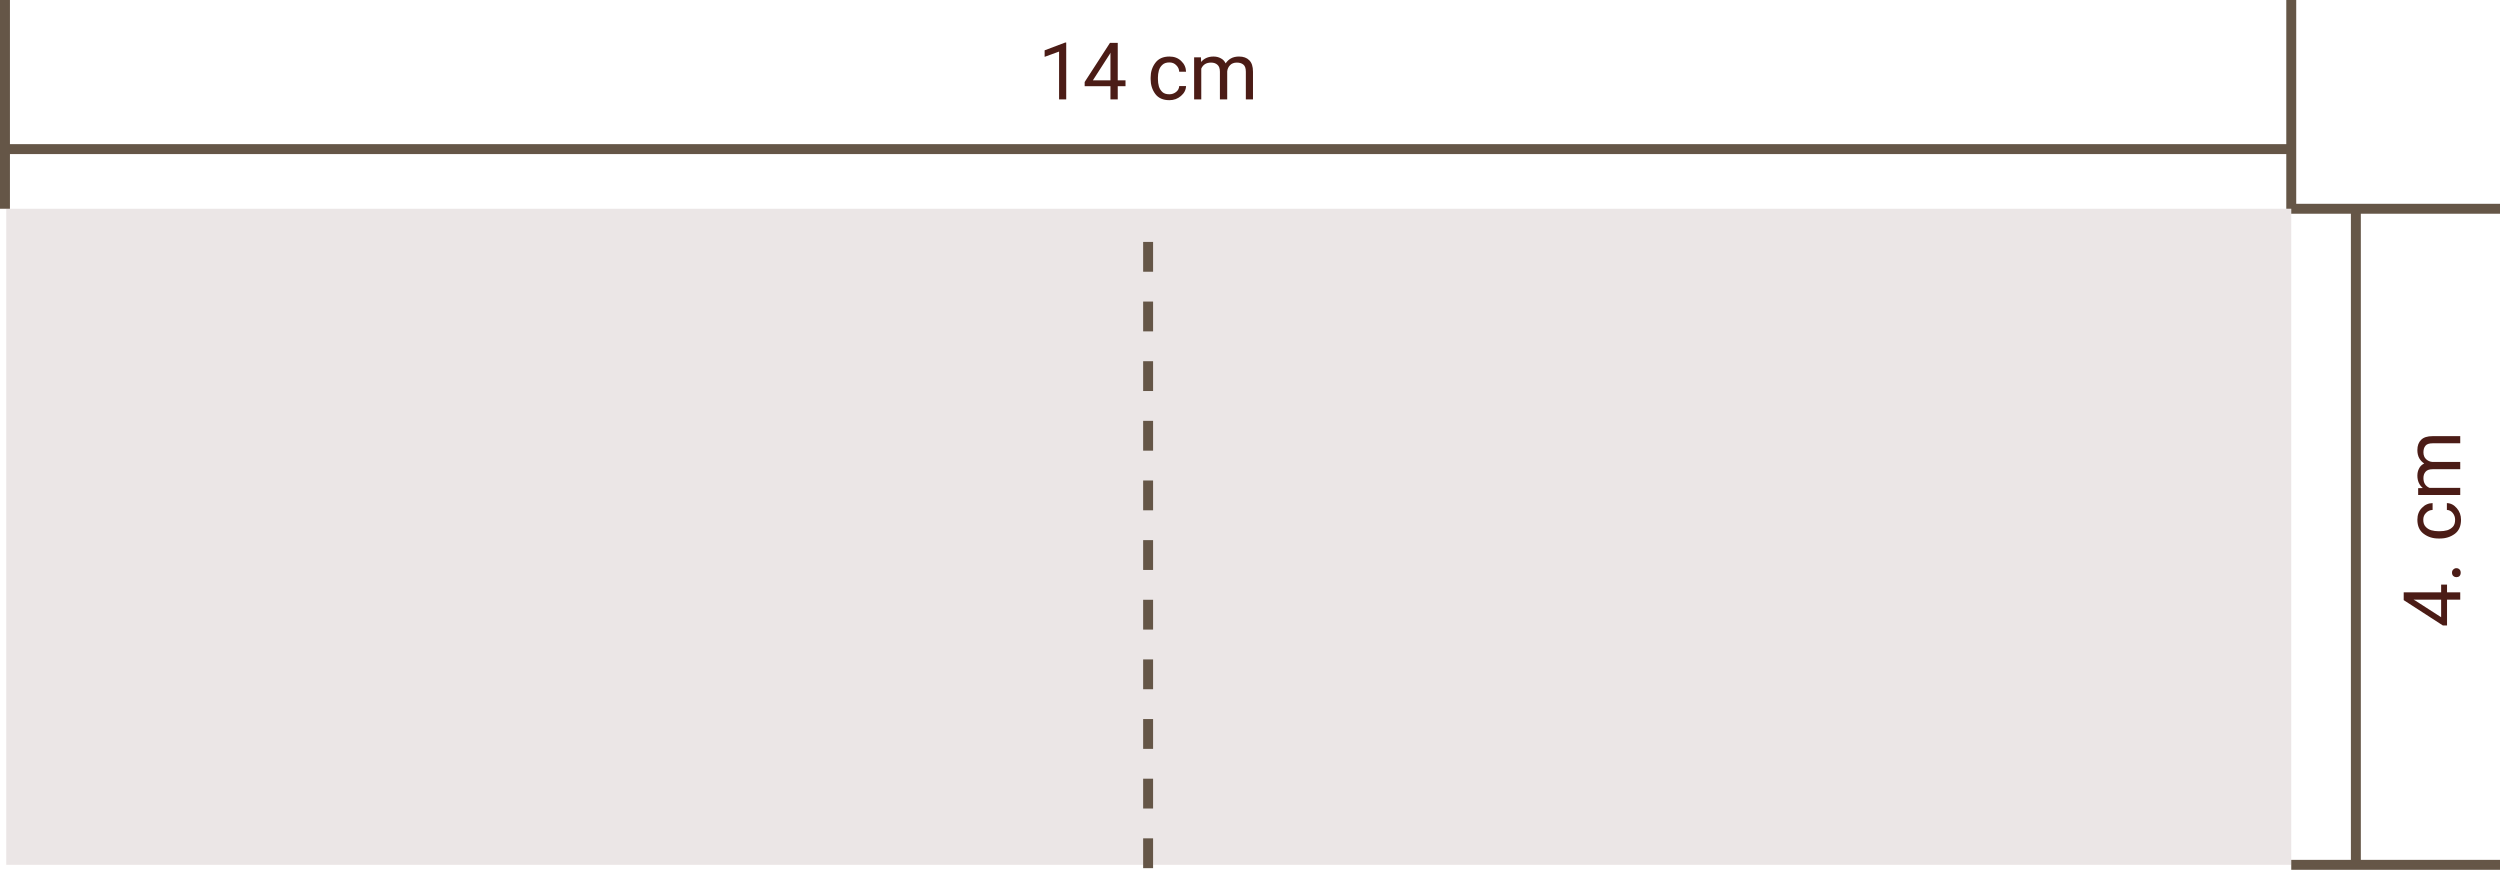
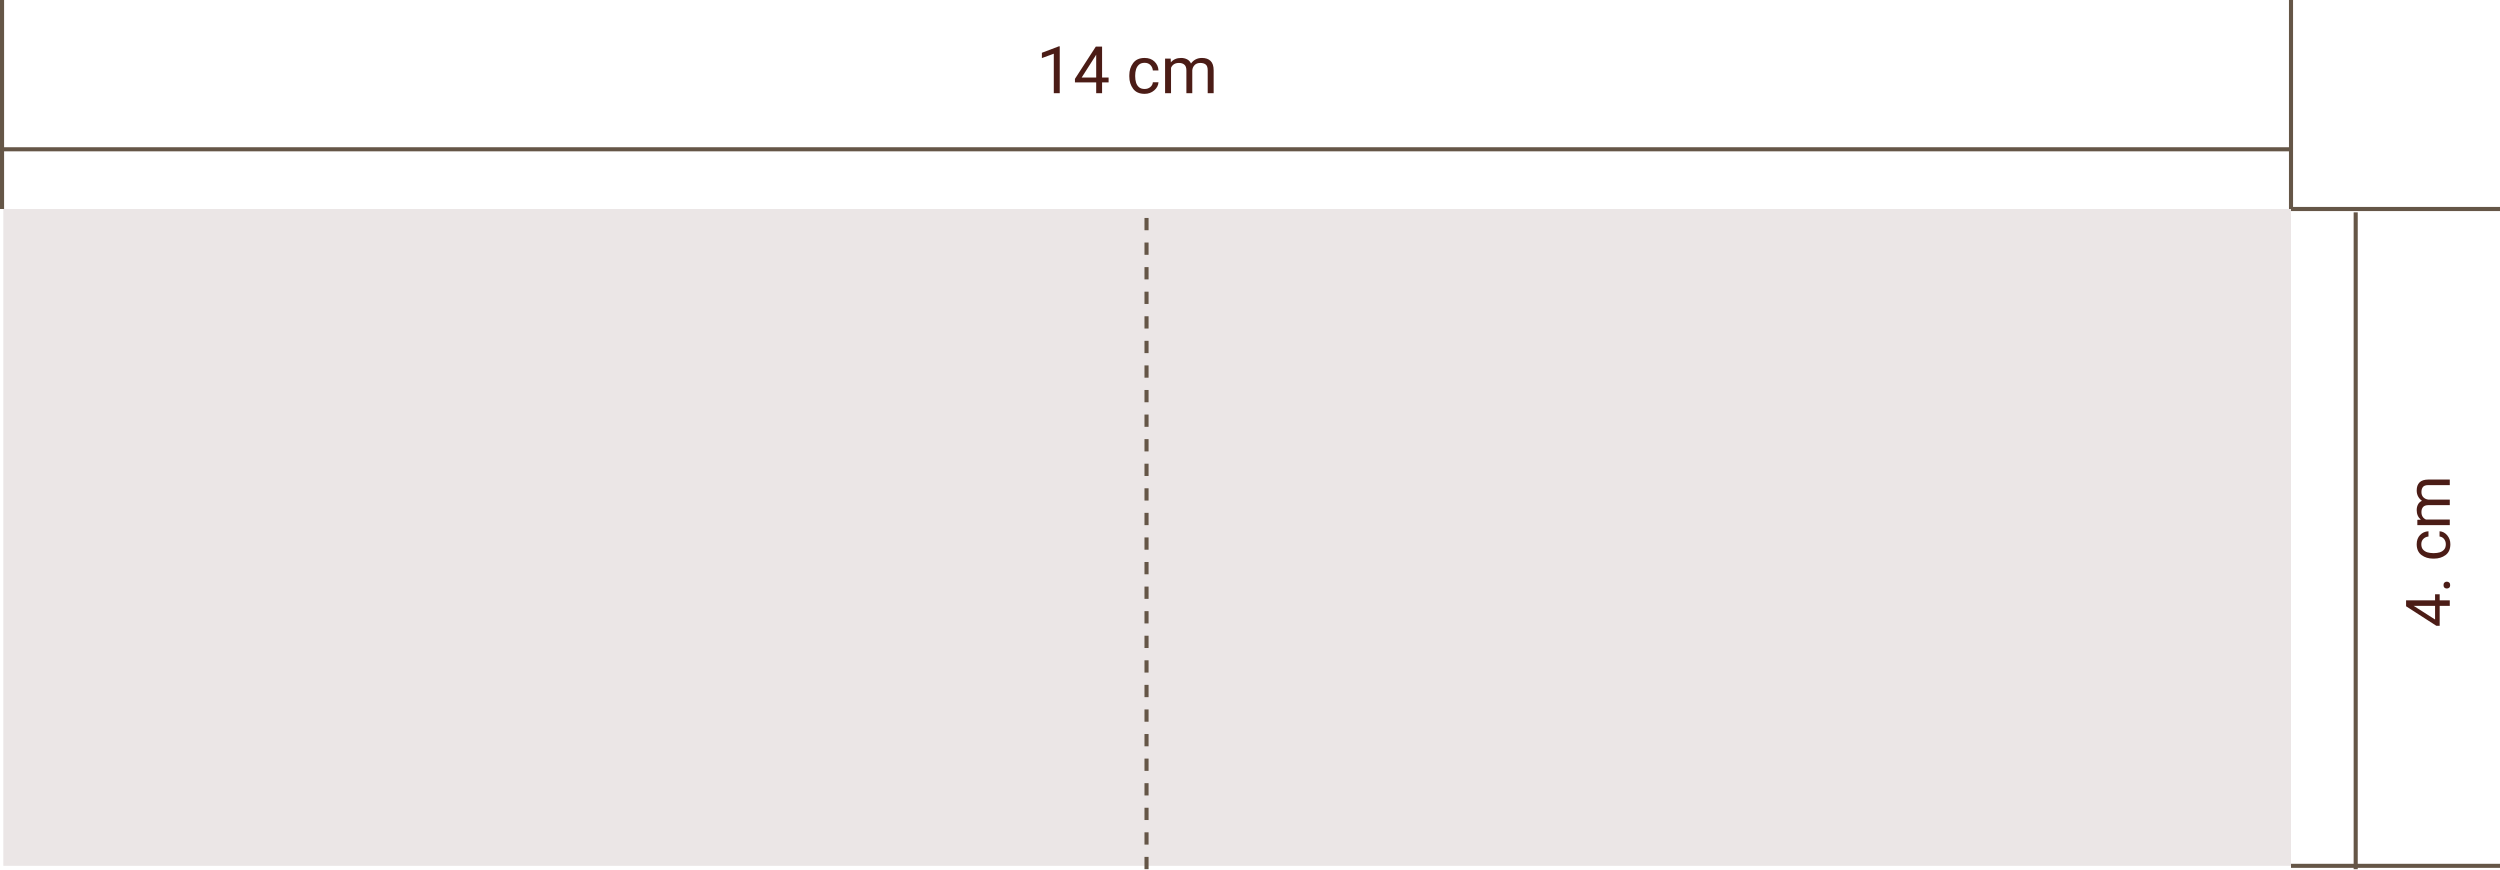
- <svg xmlns="http://www.w3.org/2000/svg" width="251.5" height="87.501" viewBox="0 0 251.5 87.501">
-   <g id="Grupo_1106547" data-name="Grupo 1106547" transform="translate(-684.5 -3071.163)">
-     <rect id="Rectángulo_402041" data-name="Rectángulo 402041" width="229.872" height="66" transform="translate(685.128 3092.164)" fill="#ebe6e6" />
-     <text id="_14_cm" data-name="14 cm" transform="translate(800 3081.163)" fill="#4b1c16" font-size="8" font-family="Roboto-Regular, Roboto">
-       <tspan x="-11.082" y="0">14 cm</tspan>
+ <svg xmlns="http://www.w3.org/2000/svg" width="610.393" height="212.216" viewBox="0 0 610.393 212.216">
+   <g id="Grupo_1106547" data-name="Grupo 1106547" transform="translate(-684.563 -3071.163)">
+     <rect id="Rectángulo_402041" data-name="Rectángulo 402041" width="558.554" height="160.37" transform="translate(685.375 3122.192)" fill="#ebe6e6" />
+     <text id="_14_cm" data-name="14 cm" transform="translate(959.768 3093.921)" fill="#4b1c16" font-size="16" font-family="Roboto-Regular, Roboto">
+       <tspan x="-22.164" y="0">14 cm</tspan>
    </text>
-     <text id="_4._cm" data-name="4. cm" transform="translate(932 3124.395) rotate(-90)" fill="#4b1c16" font-size="8" font-family="Roboto-Regular, Roboto">
-       <tspan x="-9.889" y="0">4. cm</tspan>
+     <text id="_4._cm" data-name="4. cm" transform="translate(1282.696 3205.806) rotate(-90)" fill="#4b1c16" font-size="15" font-family="Roboto-Regular, Roboto">
+       <tspan x="-18.541" y="0">4. cm</tspan>
    </text>
-     <line id="Línea_563" data-name="Línea 563" x2="230" transform="translate(684.956 3086.163)" fill="none" stroke="#655647" stroke-width="1" />
-     <line id="Línea_568" data-name="Línea 568" y1="66" transform="translate(921.5 3092.5)" fill="none" stroke="#655647" stroke-width="1" />
-     <line id="Línea_691" data-name="Línea 691" y1="65.837" transform="translate(800 3092.663)" fill="none" stroke="#655647" stroke-width="1" stroke-dasharray="3" />
-     <line id="Línea_564" data-name="Línea 564" y2="21" transform="translate(685 3071.163)" fill="none" stroke="#655647" stroke-width="1" />
-     <line id="Línea_567" data-name="Línea 567" y2="21" transform="translate(915 3158.164) rotate(-90)" fill="none" stroke="#655647" stroke-width="1" />
-     <line id="Línea_565" data-name="Línea 565" y2="21" transform="translate(915 3071.163)" fill="none" stroke="#655647" stroke-width="1" />
-     <line id="Línea_566" data-name="Línea 566" y2="21" transform="translate(915 3092.163) rotate(-90)" fill="none" stroke="#655647" stroke-width="1" />
+     <line id="Línea_563" data-name="Línea 563" x2="558.866" transform="translate(684.956 3107.611)" fill="none" stroke="#655647" stroke-width="1" />
+     <line id="Línea_568" data-name="Línea 568" y1="160.37" transform="translate(1259.723 3123.009)" fill="none" stroke="#655647" stroke-width="1" />
+     <line id="Línea_691" data-name="Línea 691" y1="159.974" transform="translate(964.496 3123.405)" fill="none" stroke="#655647" stroke-width="1" stroke-dasharray="3" />
+     <line id="Línea_564" data-name="Línea 564" y2="51.027" transform="translate(685.063 3071.163)" fill="none" stroke="#655647" stroke-width="1" />
+     <line id="Línea_567" data-name="Línea 567" y2="51.027" transform="translate(1243.929 3282.563) rotate(-90)" fill="none" stroke="#655647" stroke-width="1" />
+     <line id="Línea_565" data-name="Línea 565" y2="51.027" transform="translate(1243.929 3071.163)" fill="none" stroke="#655647" stroke-width="1" />
+     <line id="Línea_566" data-name="Línea 566" y2="51.027" transform="translate(1243.929 3122.19) rotate(-90)" fill="none" stroke="#655647" stroke-width="1" />
  </g>
</svg>
